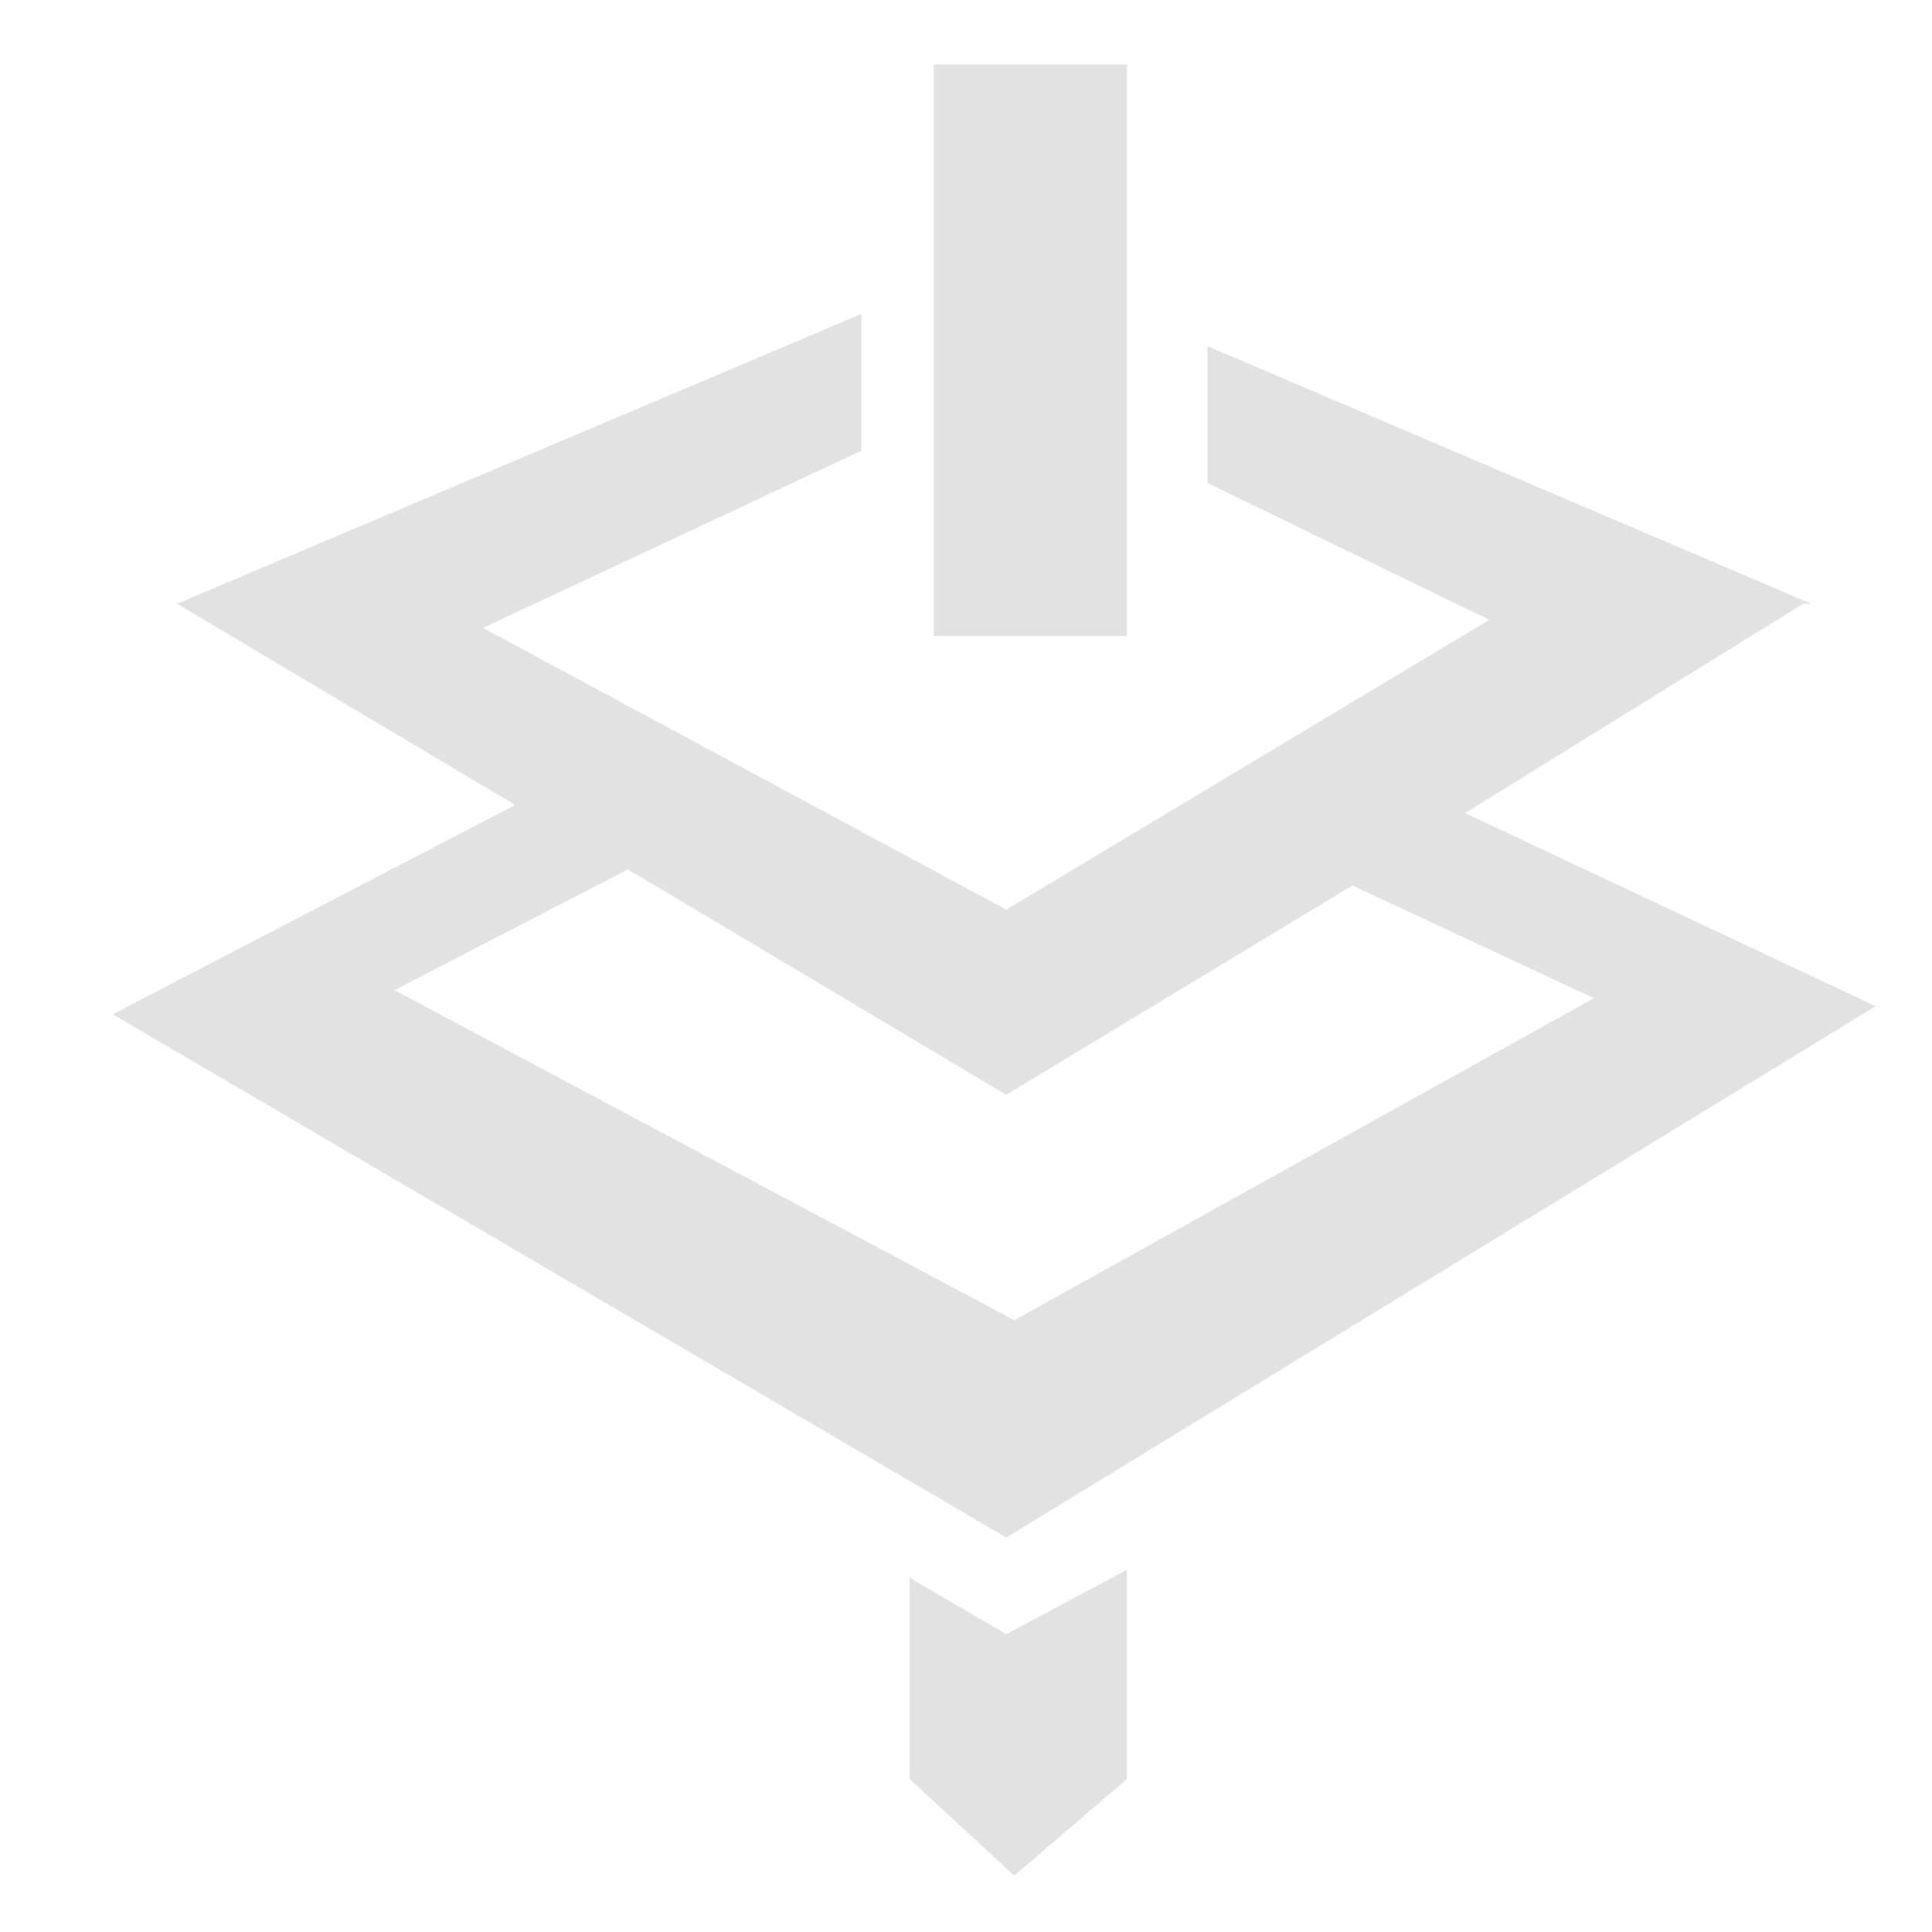
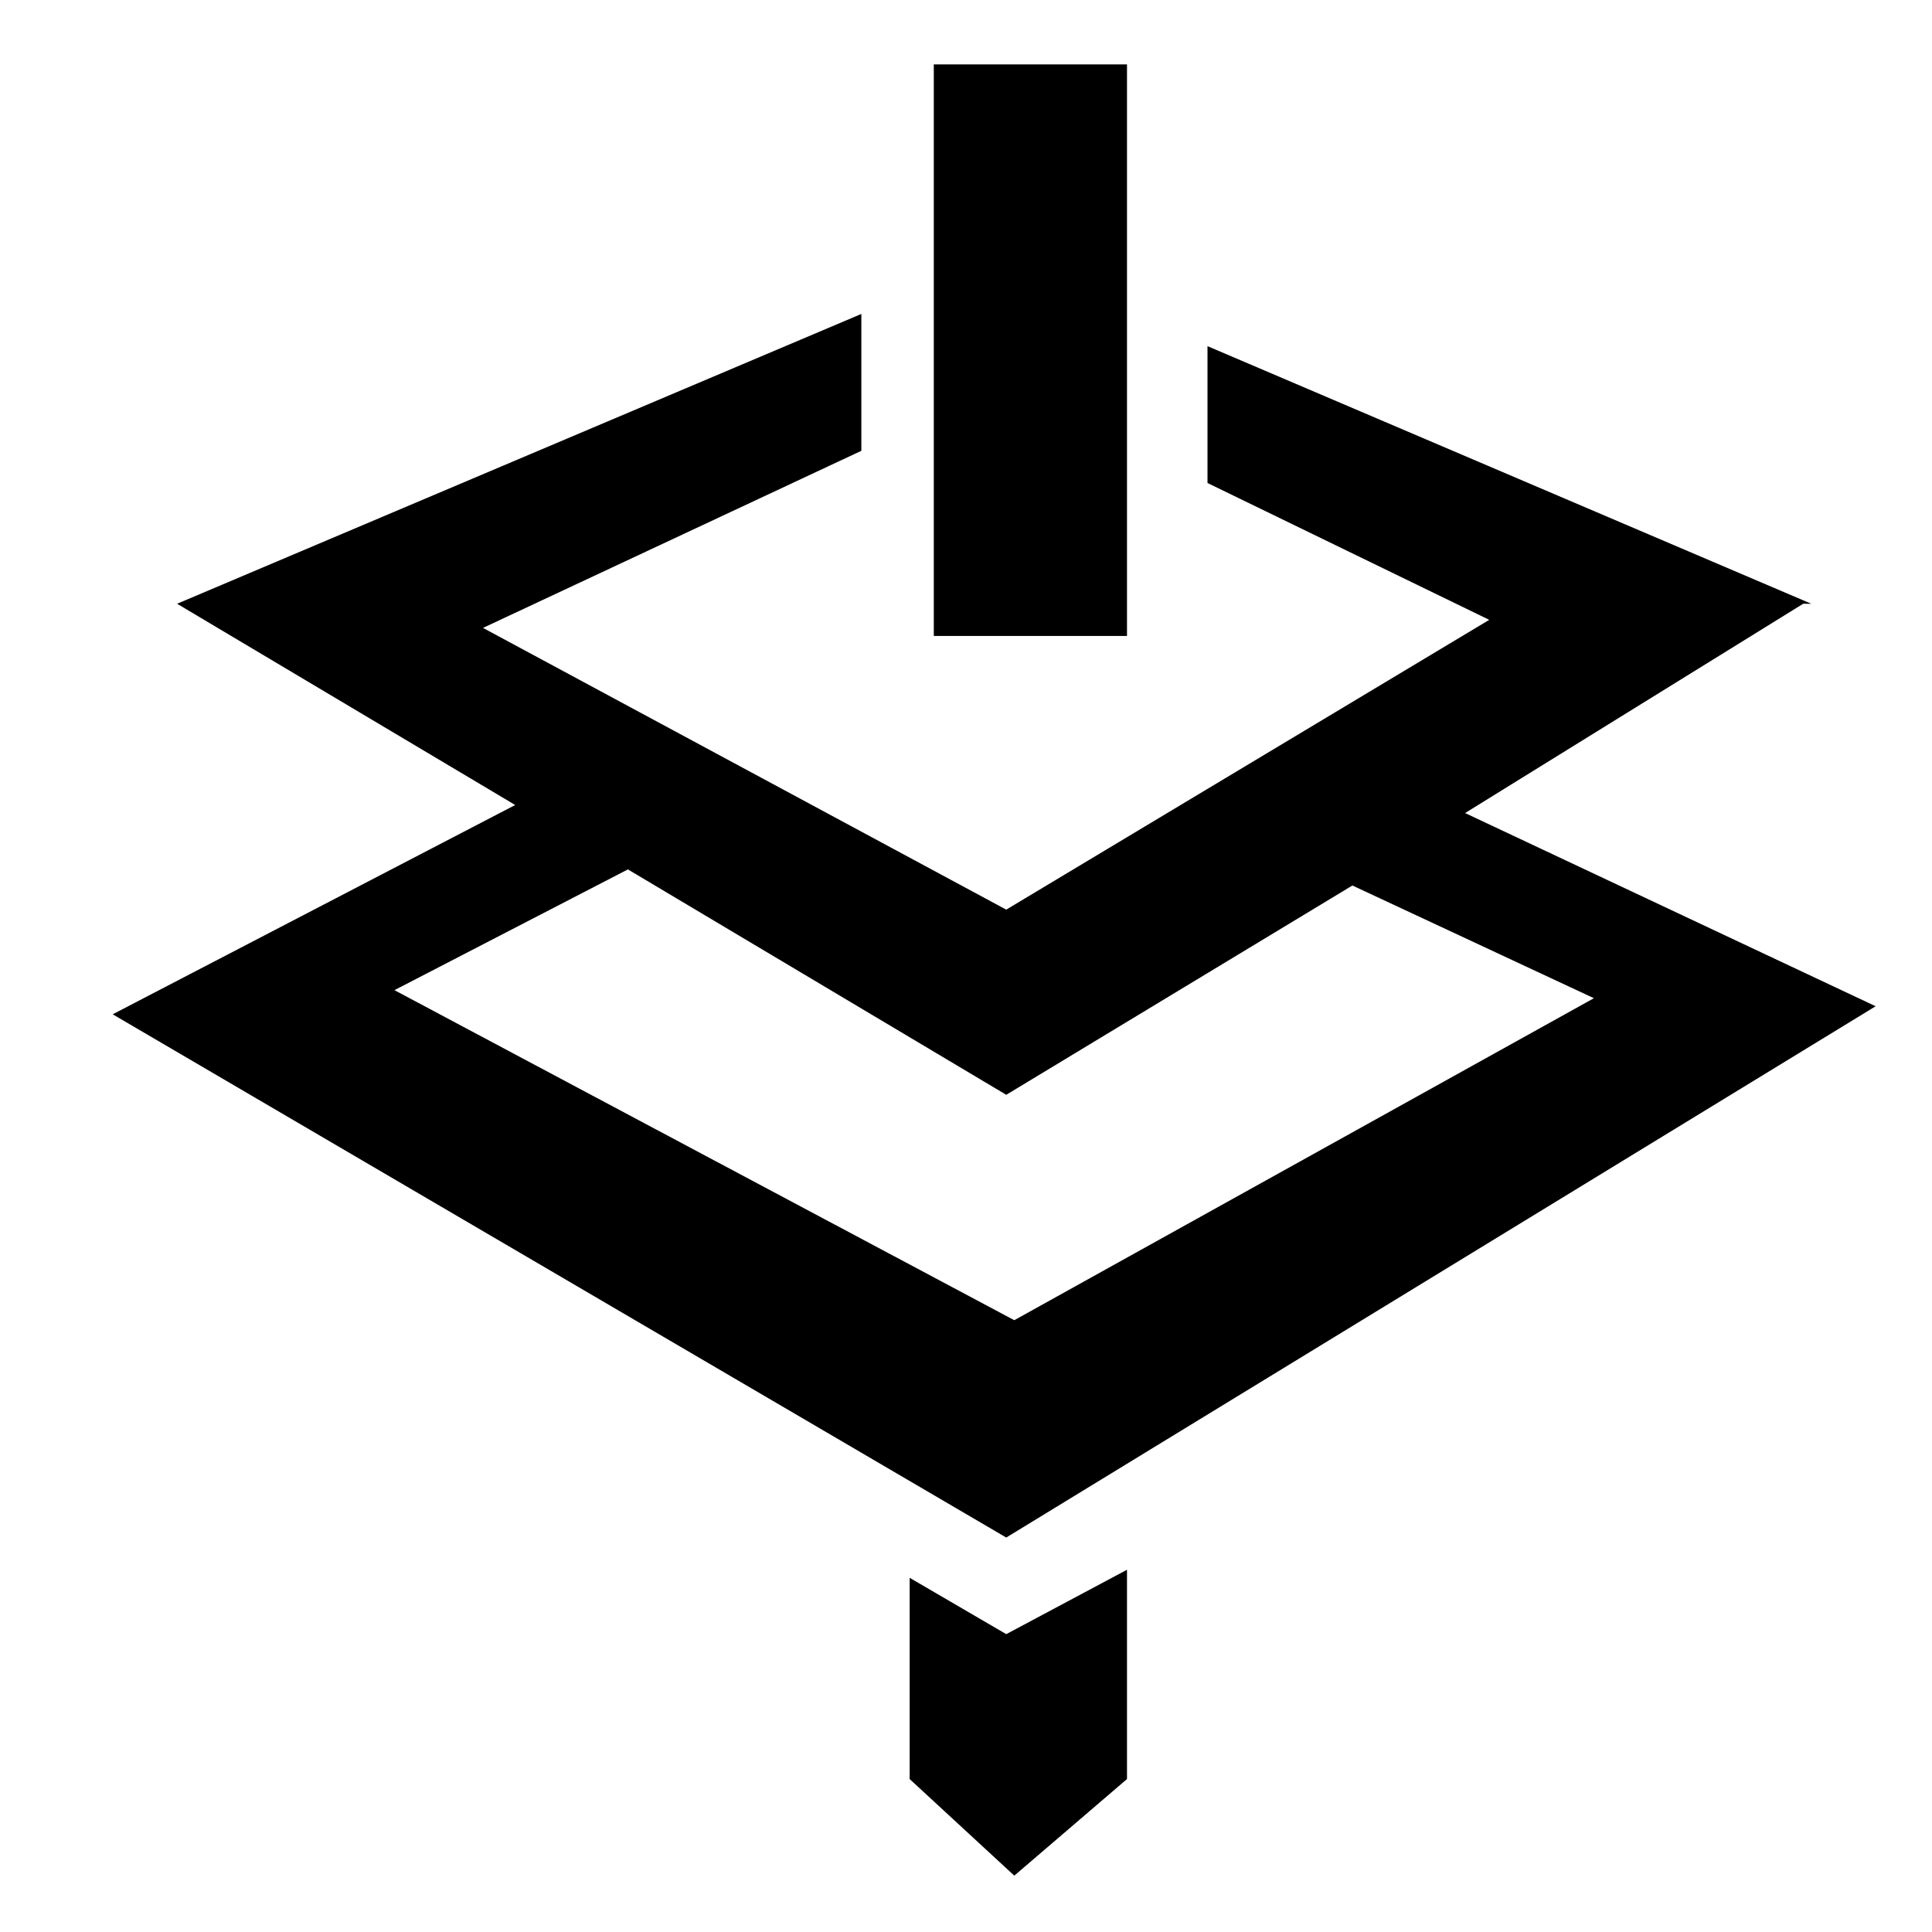
<svg xmlns="http://www.w3.org/2000/svg" id="Layer_1" version="1.1" viewBox="0 0 24 24">
-   <defs>
-     <style>
-       .st0 {
-         fill: #e2e2e2;
-       }
-     </style>
-   </defs>
-   <polygon class="st0" points="11.6 7.9 14 7.9 14 4.4 14 4.4 14 2.9 14 2.9 14 .8 11.6 .8 11.6 2.4 11.6 2.4 11.6 4 11.6 4 11.6 7.9" />
-   <path class="st0" d="M22.5,7.5l-7.5-3.2v1.7c0,0,3.5,1.7,3.5,1.7l-6,3.6-6.5-3.5,4.7-2.2v-1.7S2.2,7.5,2.2,7.5l4.2,2.5-5,2.6,11.1,6.5,10.8-6.6-5.1-2.4,4.2-2.6h.1ZM19.8,12.4l-7.2,4-7.7-4.1,2.9-1.5,4.7,2.8,4.3-2.6s3,1.4,3,1.4Z" />
-   <polygon class="st0" points="11.3 19.6 11.3 22.1 12.6 23.3 14 22.1 14 19.5 12.5 20.3 11.3 19.6" />
+   <polygon points="11.6 7.9 14 7.9 14 4.4 14 4.4 14 2.9 14 2.9 14 .8 11.6 .8 11.6 2.4 11.6 2.4 11.6 4 11.6 4 11.6 7.9" />
+   <path d="M22.5,7.5l-7.5-3.2v1.7c0,0,3.5,1.7,3.5,1.7l-6,3.6-6.5-3.5,4.7-2.2v-1.7S2.2,7.5,2.2,7.5l4.2,2.5-5,2.6,11.1,6.5,10.8-6.6-5.1-2.4,4.2-2.6h.1ZM19.8,12.4l-7.2,4-7.7-4.1,2.9-1.5,4.7,2.8,4.3-2.6s3,1.4,3,1.4Z" />
+   <polygon points="11.3 19.6 11.3 22.1 12.6 23.3 14 22.1 14 19.5 12.5 20.3 11.3 19.6" />
</svg>
